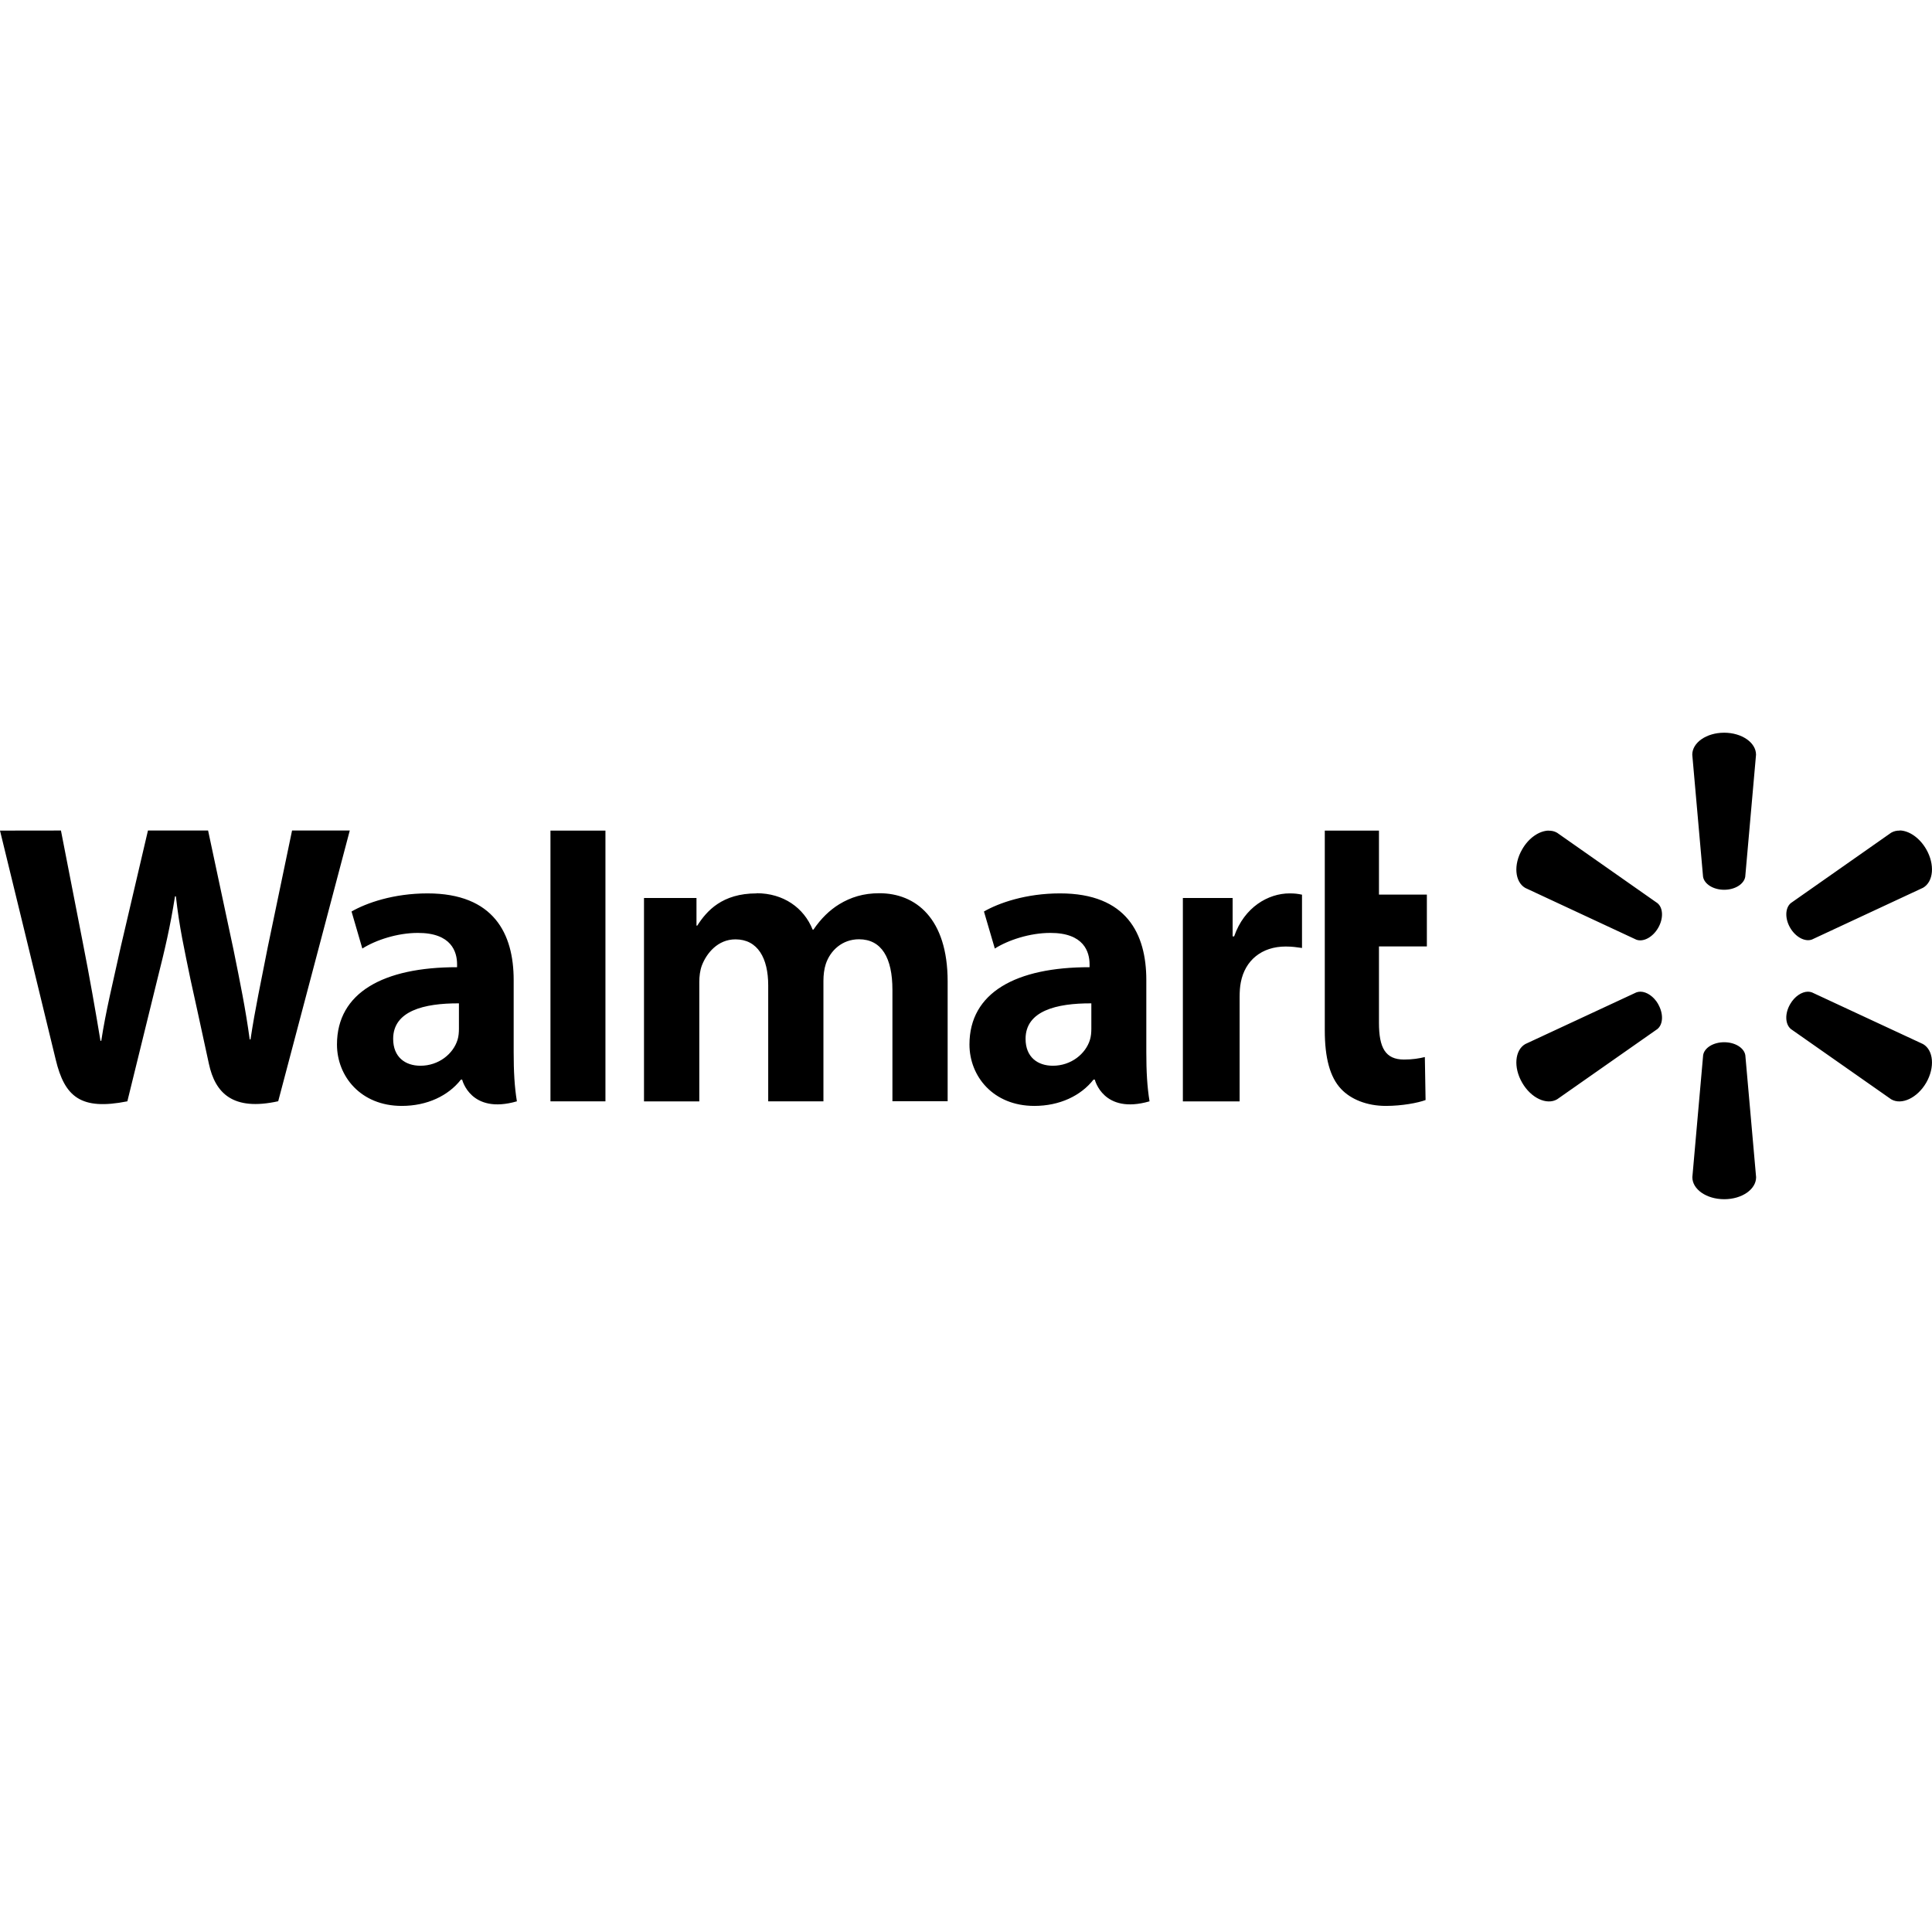
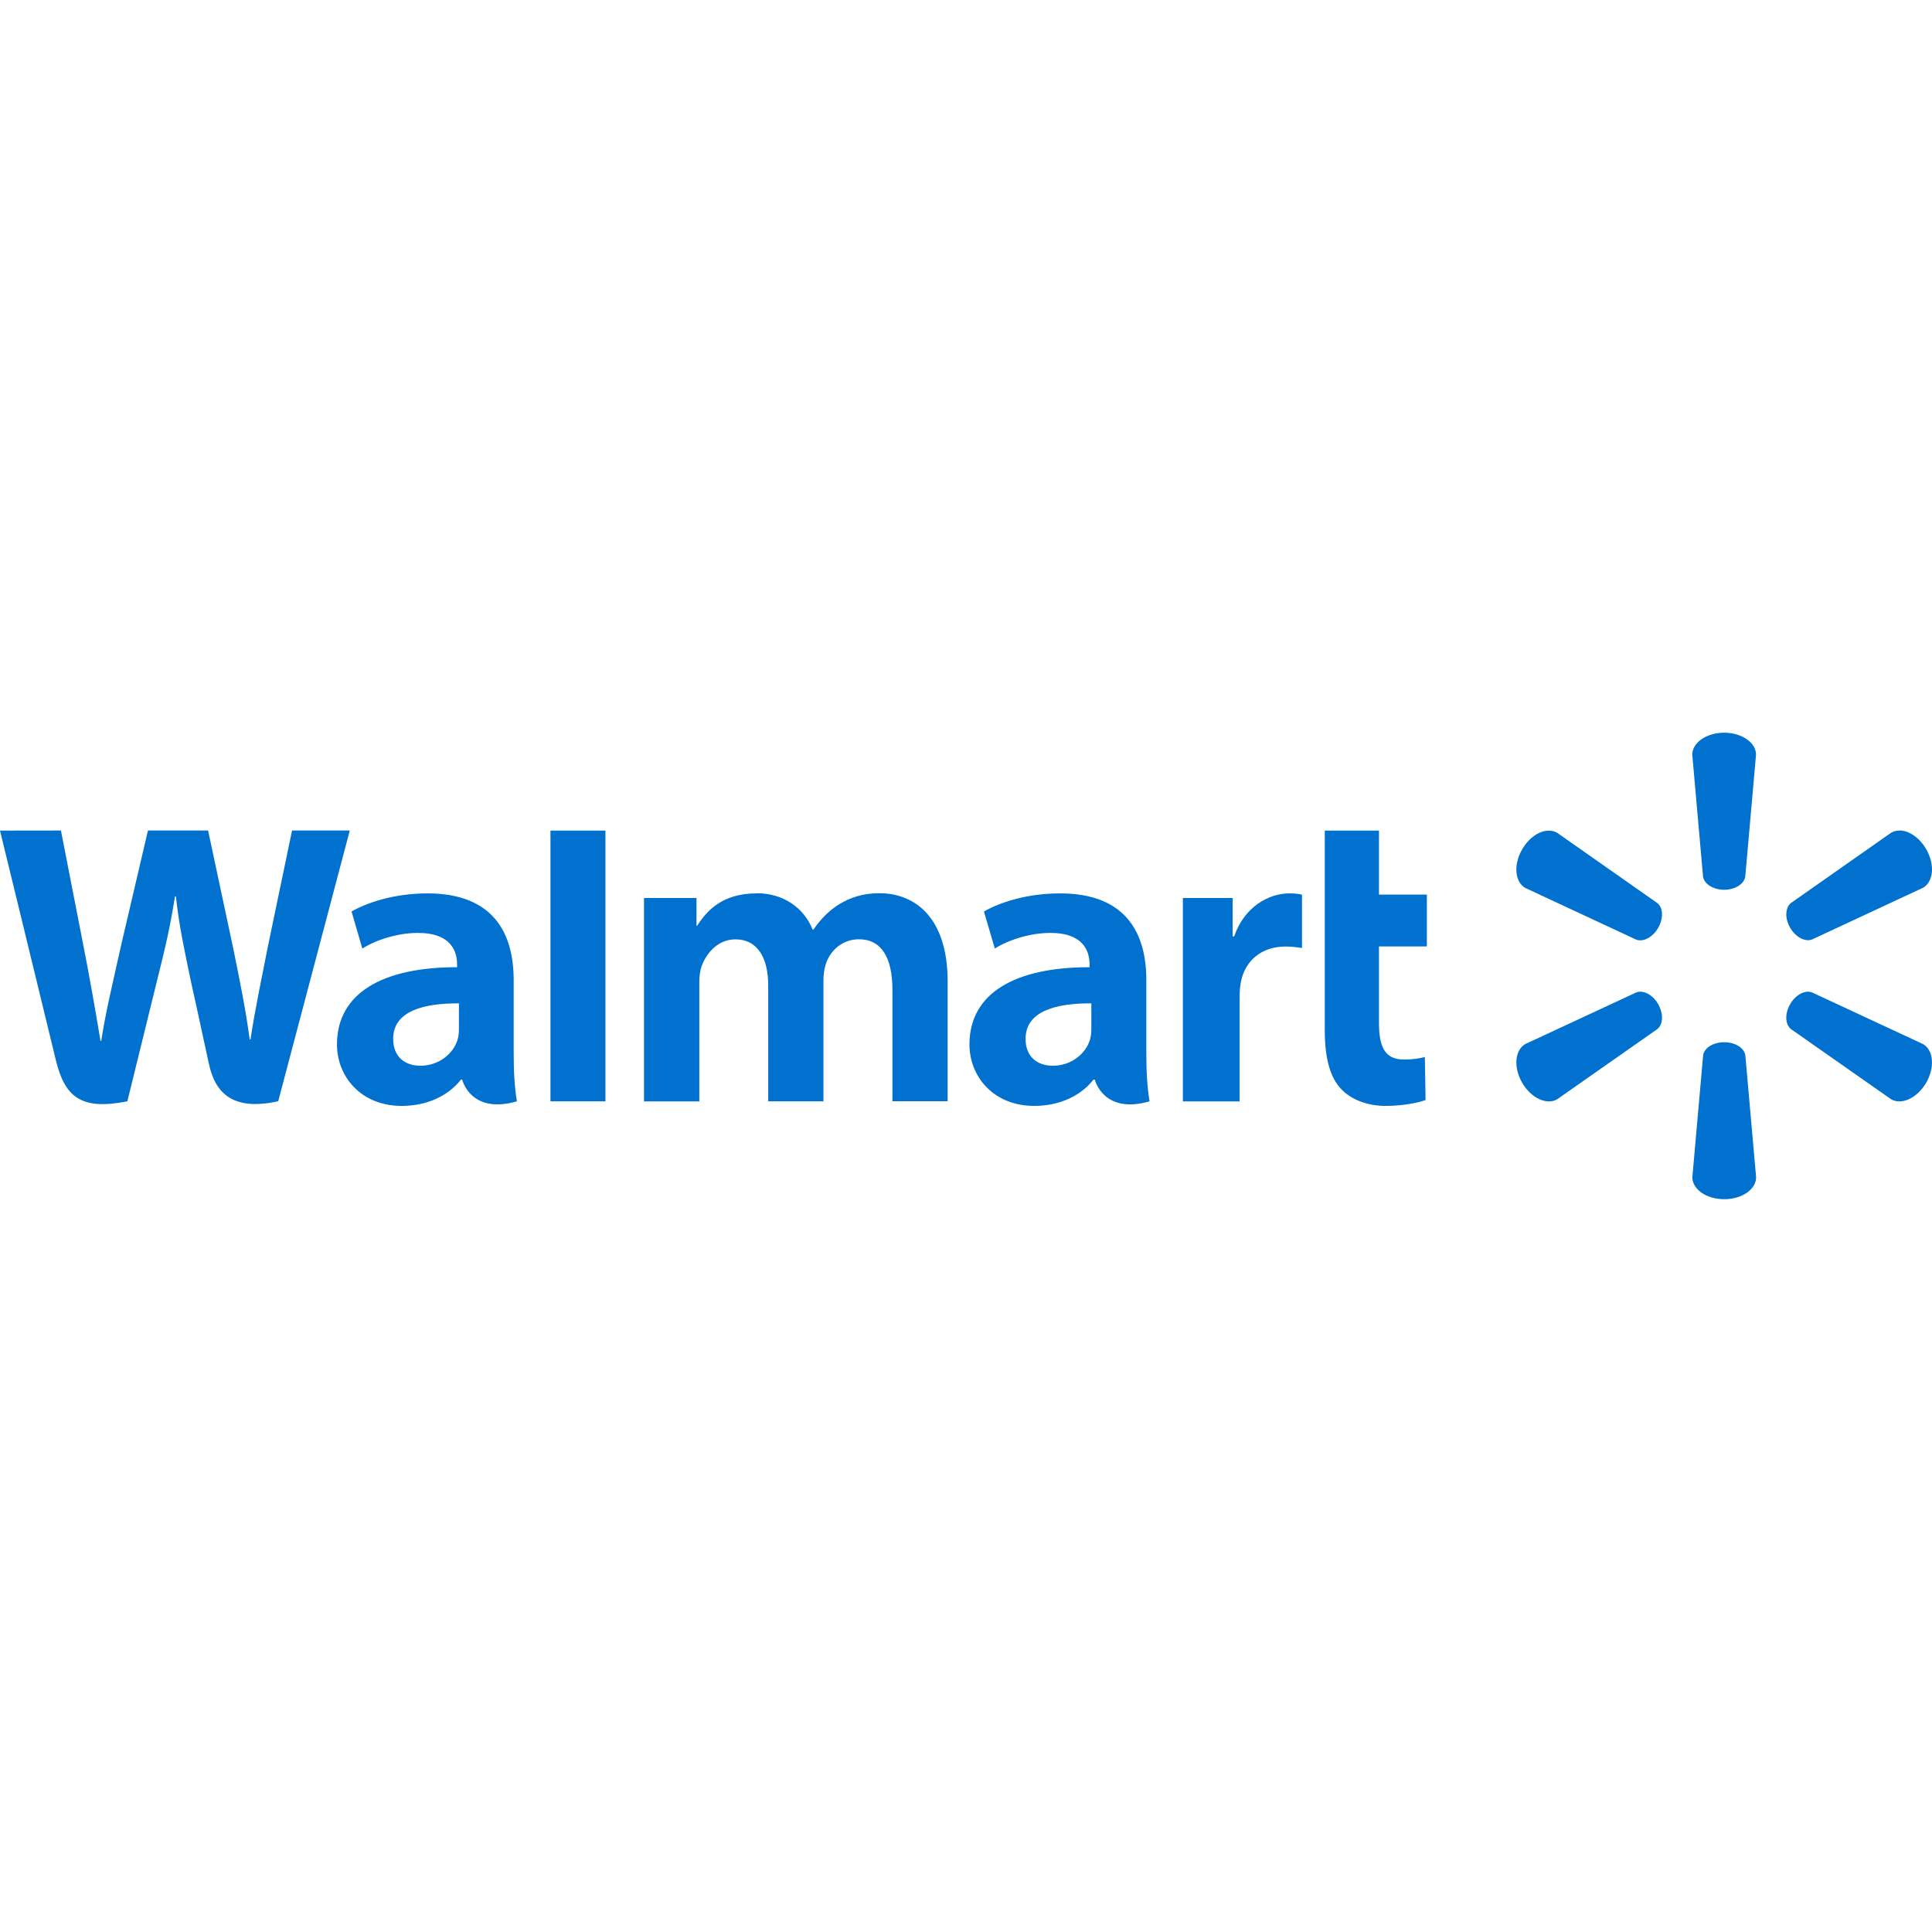
- <svg xmlns="http://www.w3.org/2000/svg" role="img" viewBox="0 0 24 24">
+ <svg xmlns="http://www.w3.org/2000/svg" fill="#0071CE" role="img" viewBox="0 0 24 24">
  <path d="M21.418 9.102c-.22 0-.396.123-.396.273l.134 1.516c.015.091.127.162.262.162.136-0.0.247-.071.262-.162l.134-1.516c0-.15-.176-.273-.396-.273zM-0 10.318s.597 2.447.692 2.844c.111.464.312.634.89.519l.373-1.517c.095-.377.158-.646.219-1.029h.011c.043.387.104.653.181 1.03 0 0 .152.689.229 1.05.078.362.295.59.861.465l.889-3.363h-.717l-.303 1.454c-.082.423-.155.754-.213 1.141h-.01c-.052-.383-.118-.701-.201-1.113l-.316-1.482h-.747l-.338 1.445c-.096.439-.185.793-.242 1.167h-.01c-.058-.352-.136-.798-.22-1.223 0 0-.201-1.033-.271-1.389zm6.838 0v3.363h.683v-3.363zm9.619 0v2.481c0 .342.064.582.202.728.12.128.319.211.556.211.202 0 .401-.038.494-.073l-.009-.534c-.07.017-.15.031-.259.031-.233 0-.311-.149-.311-.456v-.949h.595v-.644h-.595v-.795zm2.779 0c-.114.003-.245.089-.327.233-.111.191-.091.404.038.479l1.38.643c.086.032.203-.029.271-.146.068-.117.063-.25-.009-.308l-1.246-.874c-.032-.019-.069-.027-.107-.026zm4.364 0c-.038-.001-.074.007-.107.026l-1.246.874c-.071.058-.077.19-.009.307 0.0 0.0 0.0 0.0 0.0 0.0 0.0 0.0 0.0 0.0 0.0 0.0.068.117.185.178.271.146l1.38-.643c.13-.075.149-.288.039-.479-.083-.143-.213-.23-.328-.233zM5.312 11.098c-.424 0-.761.119-.945.225l.134.46c.168-.106.436-.194.689-.194.42-.001.488.237.488.39v.036c-.914-.001-1.492.315-1.492.96 0 .394.294.763.805.763.315 0 .578-.126.735-.327h.015s.104.437.68.27c-.03-.182-.04-.375-.04-.609v-.898c0-.573-.245-1.076-1.071-1.076zm4.086 0c-.427 0-.619.217-.736.4h-.01v-.343h-.652v2.527h.687V12.2c0-.069.008-.143.032-.207.057-.149.196-.324.417-.324.277 0 .407.234.407.572v1.44h.686v-1.5c0-.066.009-.146.029-.205.056-.17.206-.308.412-.308.281 0 .416.23.416.628v1.384h.686v-1.488c0-.785-.398-1.096-.848-1.096-.199 0-.356.05-.499.137-.119.073-.227.178-.32.315h-.01c-.109-.272-.364-.452-.696-.452zm3.77 0c-.424 0-.761.119-.945.225l.135.46c.168-.106.436-.194.689-.194.419-.001.488.237.488.39v.036c-.914-.001-1.492.315-1.492.96 0 .394.294.763.806.763.314 0 .578-.126.735-.327h.016s.104.437.68.27c-.03-.182-.04-.375-.04-.609v-.898c0-.573-.245-1.076-1.071-1.076zm2.851 0c-.263 0-.562.17-.688.534h-.019v-.477h-.618v2.527h.705V12.388c0-.07.004-.131.015-.186.052-.271.259-.444.557-.444.082 0 .14.009.203.018v-.662c-.053-.011-.089-.016-.155-.016zm4.359 1.221c-.018-0-.035.003-.051.009l-1.38.642c-.129.075-.149.289-.038.48.11.191.305.281.434.206l1.246-.873c.072-.059.077-.191.009-.309l.001 0c-.055-.096-.143-.154-.22-.155zm2.08 0c-.077.001-.165.059-.22.155l0-0c-.068.117-.063.249.009.309l1.246.873c.129.075.324-.016.435-.206.11-.191.091-.405-.039-.48l-1.38-.642c-.016-.006-.033-.009-.051-.009zm-16.757.145v.315c0 .047-.004.095-.017.137-.053.175-.234.323-.461.323-.189 0-.339-.107-.339-.334 0-.347.382-.443.817-.441zm7.856 0v.315c0 .047-.004.095-.017.137-.053.175-.234.323-.461.323-.189 0-.339-.107-.339-.334 0-.347.382-.443.817-.441zm7.861.483c-.135 0-.247.07-.261.161l-.134 1.516c0 .15.175.273.396.273.221 0 .396-.123.396-.273l-.134-1.516c-.015-.091-.127-.161-.262-.161z" />
</svg>
